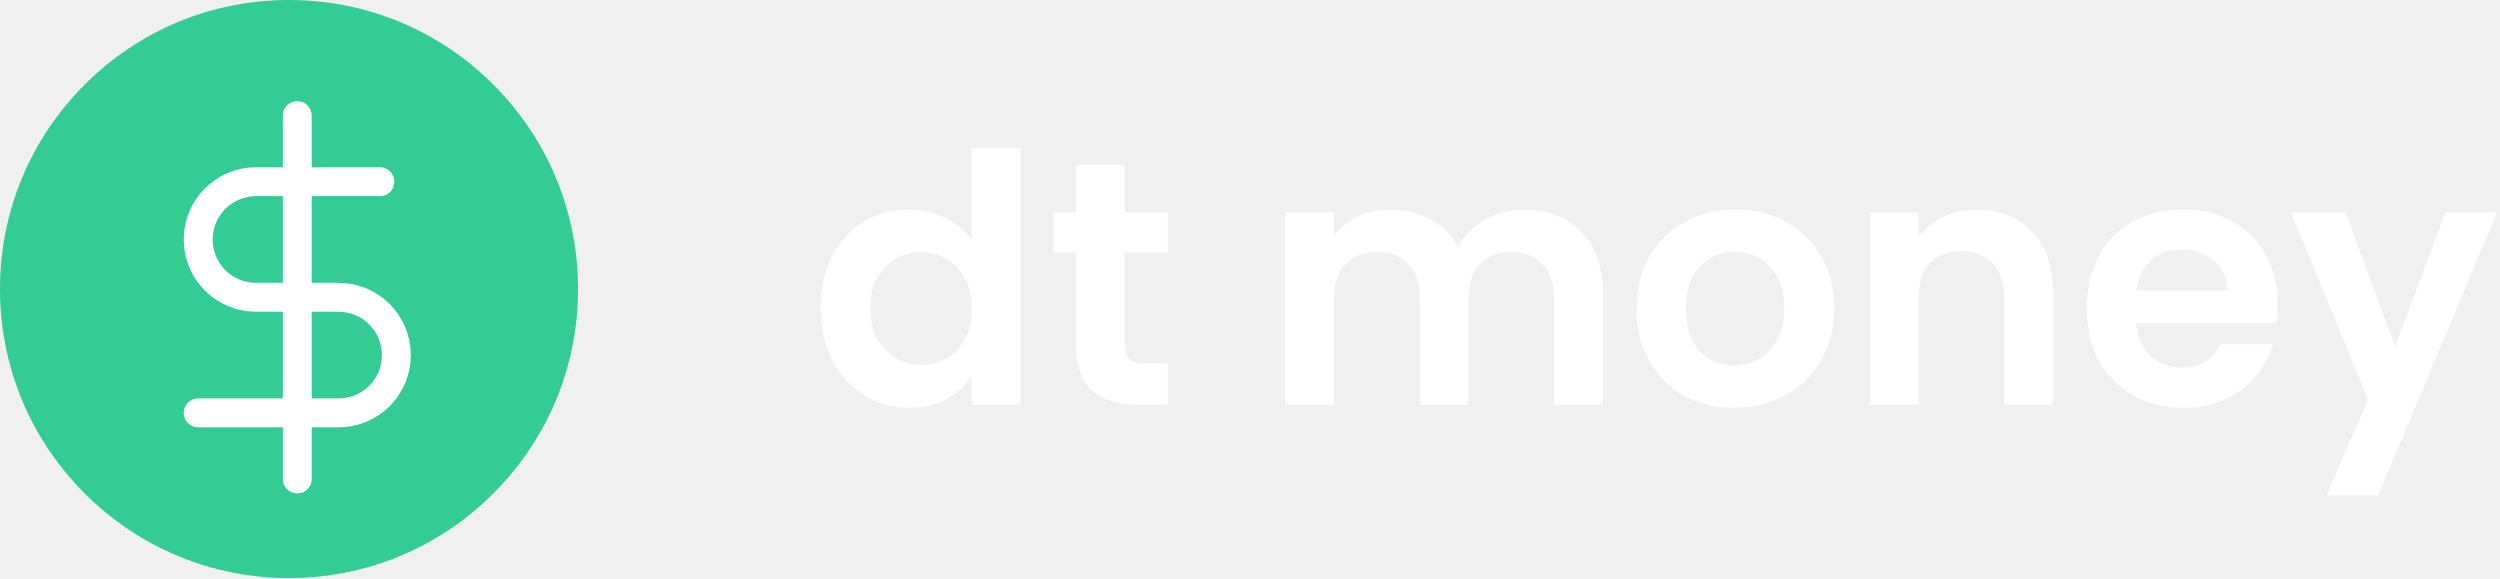
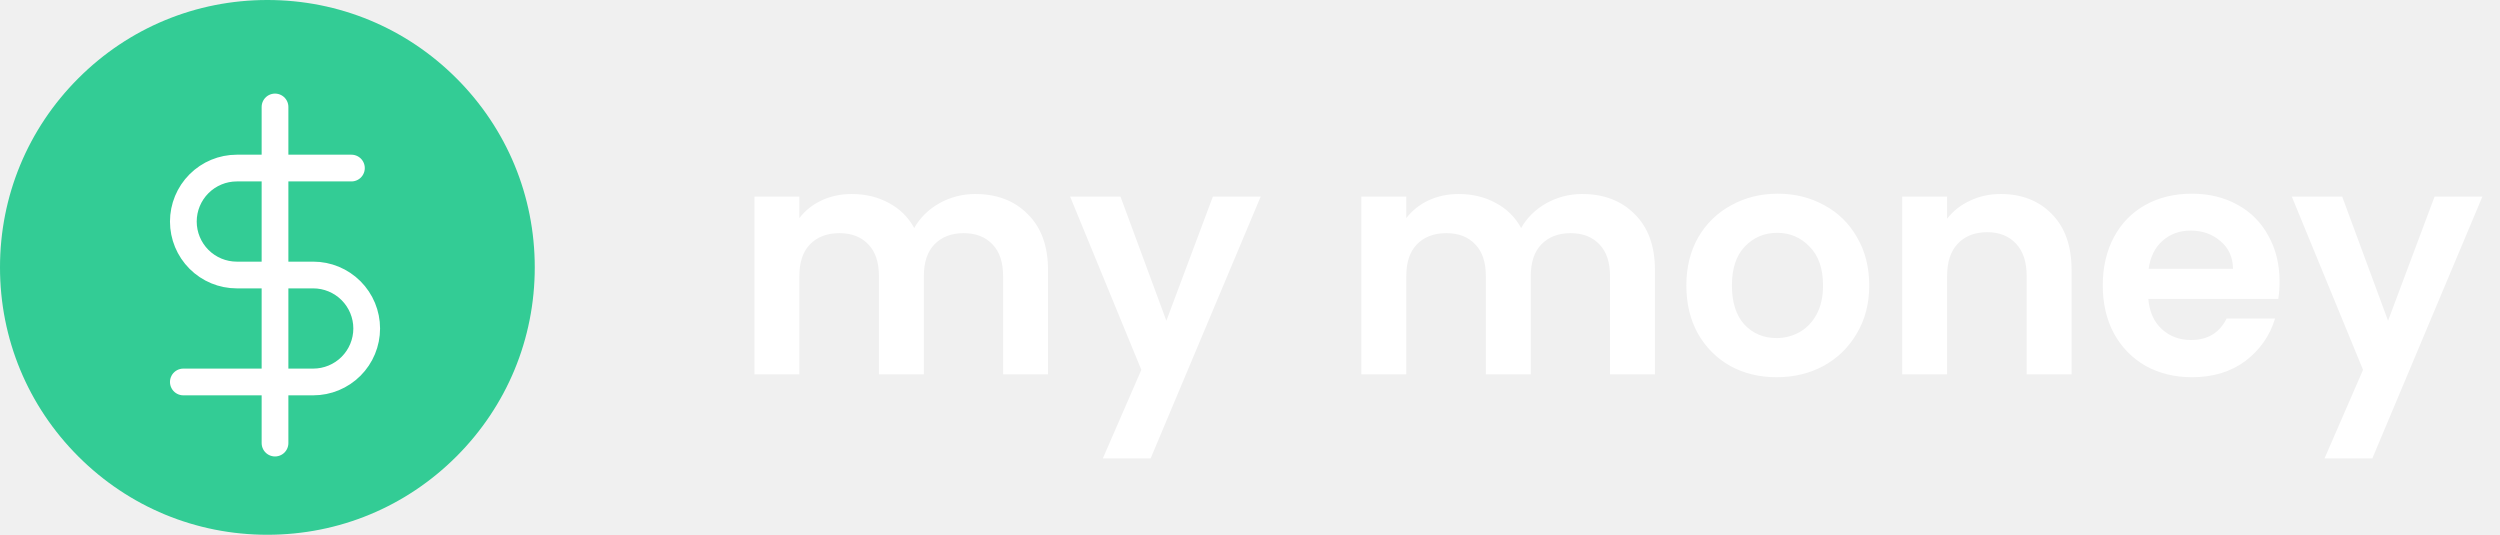
- <svg xmlns="http://www.w3.org/2000/svg" width="173" height="40" viewBox="0 0 173 40" fill="none">
-   <path d="M56.792 21.304C56.792 19.96 57.056 18.768 57.584 17.728C58.128 16.688 58.864 15.888 59.792 15.328C60.72 14.768 61.752 14.488 62.888 14.488C63.752 14.488 64.576 14.68 65.36 15.064C66.144 15.432 66.768 15.928 67.232 16.552V10.24H70.64V28H67.232V26.032C66.816 26.688 66.232 27.216 65.48 27.616C64.728 28.016 63.856 28.216 62.864 28.216C61.744 28.216 60.72 27.928 59.792 27.352C58.864 26.776 58.128 25.968 57.584 24.928C57.056 23.872 56.792 22.664 56.792 21.304ZM67.256 21.352C67.256 20.536 67.096 19.84 66.776 19.264C66.456 18.672 66.024 18.224 65.48 17.92C64.936 17.6 64.352 17.44 63.728 17.44C63.104 17.44 62.528 17.592 62 17.896C61.472 18.2 61.04 18.648 60.704 19.24C60.384 19.816 60.224 20.504 60.224 21.304C60.224 22.104 60.384 22.808 60.704 23.416C61.04 24.008 61.472 24.464 62 24.784C62.544 25.104 63.12 25.264 63.728 25.264C64.352 25.264 64.936 25.112 65.48 24.808C66.024 24.488 66.456 24.04 66.776 23.464C67.096 22.872 67.256 22.168 67.256 21.352Z" fill="white" />
-   <path d="M77.834 17.464V23.896C77.834 24.344 77.938 24.672 78.146 24.88C78.37 25.072 78.738 25.168 79.25 25.168H80.81V28H78.698C75.866 28 74.45 26.624 74.45 23.872V17.464H72.866V14.704H74.45V11.416H77.834V14.704H80.81V17.464H77.834Z" fill="white" />
-   <path d="M105.457 14.512C107.089 14.512 108.401 15.016 109.393 16.024C110.401 17.016 110.905 18.408 110.905 20.2V28H107.545V20.656C107.545 19.616 107.281 18.824 106.753 18.28C106.225 17.72 105.505 17.44 104.593 17.44C103.681 17.44 102.953 17.72 102.409 18.28C101.881 18.824 101.617 19.616 101.617 20.656V28H98.257V20.656C98.257 19.616 97.993 18.824 97.465 18.28C96.937 17.72 96.217 17.44 95.305 17.44C94.377 17.44 93.641 17.72 93.097 18.28C92.569 18.824 92.305 19.616 92.305 20.656V28H88.945V14.704H92.305V16.312C92.737 15.752 93.289 15.312 93.961 14.992C94.649 14.672 95.401 14.512 96.217 14.512C97.257 14.512 98.185 14.736 99.001 15.184C99.817 15.616 100.449 16.24 100.897 17.056C101.329 16.288 101.953 15.672 102.769 15.208C103.601 14.744 104.497 14.512 105.457 14.512Z" fill="white" />
-   <path d="M119.997 28.216C118.717 28.216 117.565 27.936 116.541 27.376C115.517 26.8 114.709 25.992 114.117 24.952C113.541 23.912 113.253 22.712 113.253 21.352C113.253 19.992 113.549 18.792 114.141 17.752C114.749 16.712 115.573 15.912 116.613 15.352C117.653 14.776 118.813 14.488 120.093 14.488C121.373 14.488 122.533 14.776 123.573 15.352C124.613 15.912 125.429 16.712 126.021 17.752C126.629 18.792 126.933 19.992 126.933 21.352C126.933 22.712 126.621 23.912 125.997 24.952C125.389 25.992 124.557 26.8 123.501 27.376C122.461 27.936 121.293 28.216 119.997 28.216ZM119.997 25.288C120.605 25.288 121.173 25.144 121.701 24.856C122.245 24.552 122.677 24.104 122.997 23.512C123.317 22.92 123.477 22.2 123.477 21.352C123.477 20.088 123.141 19.12 122.469 18.448C121.813 17.76 121.005 17.416 120.045 17.416C119.085 17.416 118.277 17.76 117.621 18.448C116.981 19.12 116.661 20.088 116.661 21.352C116.661 22.616 116.973 23.592 117.597 24.28C118.237 24.952 119.037 25.288 119.997 25.288Z" fill="white" />
-   <path d="M136.766 14.512C138.35 14.512 139.63 15.016 140.606 16.024C141.582 17.016 142.07 18.408 142.07 20.2V28H138.71V20.656C138.71 19.6 138.446 18.792 137.918 18.232C137.39 17.656 136.67 17.368 135.758 17.368C134.83 17.368 134.094 17.656 133.55 18.232C133.022 18.792 132.758 19.6 132.758 20.656V28H129.398V14.704H132.758V16.36C133.206 15.784 133.774 15.336 134.462 15.016C135.166 14.68 135.934 14.512 136.766 14.512Z" fill="white" />
-   <path d="M157.625 21.064C157.625 21.544 157.593 21.976 157.529 22.36H147.809C147.889 23.32 148.225 24.072 148.817 24.616C149.409 25.16 150.137 25.432 151.001 25.432C152.249 25.432 153.137 24.896 153.665 23.824H157.289C156.905 25.104 156.169 26.16 155.081 26.992C153.993 27.808 152.657 28.216 151.073 28.216C149.793 28.216 148.641 27.936 147.617 27.376C146.609 26.8 145.817 25.992 145.241 24.952C144.681 23.912 144.401 22.712 144.401 21.352C144.401 19.976 144.681 18.768 145.241 17.728C145.801 16.688 146.585 15.888 147.593 15.328C148.601 14.768 149.761 14.488 151.073 14.488C152.337 14.488 153.465 14.76 154.457 15.304C155.465 15.848 156.241 16.624 156.785 17.632C157.345 18.624 157.625 19.768 157.625 21.064ZM154.145 20.104C154.129 19.24 153.817 18.552 153.209 18.04C152.601 17.512 151.857 17.248 150.977 17.248C150.145 17.248 149.441 17.504 148.865 18.016C148.305 18.512 147.961 19.208 147.833 20.104H154.145Z" fill="white" />
-   <path d="M172.798 14.704L164.566 34.288H160.99L163.87 27.664L158.542 14.704H162.31L165.742 23.992L169.222 14.704H172.798Z" fill="white" />
+ <svg xmlns="http://www.w3.org/2000/svg" width="187" height="40" viewBox="0 0 187 40" fill="none">
+   <path d="M72.944 14.512C74.576 14.512 75.888 15.016 76.88 16.024C77.888 17.016 78.392 18.408 78.392 20.2V28H75.032V20.656C75.032 19.616 74.768 18.824 74.24 18.28C73.712 17.72 72.992 17.44 72.08 17.44C71.168 17.44 70.44 17.72 69.896 18.28C69.368 18.824 69.104 19.616 69.104 20.656V28H65.744V20.656C65.744 19.616 65.48 18.824 64.952 18.28C64.424 17.72 63.704 17.44 62.792 17.44C61.864 17.44 61.128 17.72 60.584 18.28C60.056 18.824 59.792 19.616 59.792 20.656V28H56.432V14.704H59.792V16.312C60.224 15.752 60.776 15.312 61.448 14.992C62.136 14.672 62.888 14.512 63.704 14.512C64.744 14.512 65.672 14.736 66.488 15.184C67.304 15.616 67.936 16.24 68.384 17.056C68.816 16.288 69.44 15.672 70.256 15.208C71.088 14.744 71.984 14.512 72.944 14.512ZM94.3 14.704L86.068 34.288H82.492L85.372 27.664L80.044 14.704H83.812L87.244 23.992L90.724 14.704H94.3ZM118.342 14.512C119.974 14.512 121.286 15.016 122.278 16.024C123.286 17.016 123.79 18.408 123.79 20.2V28H120.43V20.656C120.43 19.616 120.166 18.824 119.638 18.28C119.11 17.72 118.39 17.44 117.478 17.44C116.566 17.44 115.838 17.72 115.294 18.28C114.766 18.824 114.502 19.616 114.502 20.656V28H111.142V20.656C111.142 19.616 110.878 18.824 110.35 18.28C109.822 17.72 109.102 17.44 108.19 17.44C107.262 17.44 106.526 17.72 105.982 18.28C105.454 18.824 105.19 19.616 105.19 20.656V28H101.83V14.704H105.19V16.312C105.622 15.752 106.174 15.312 106.846 14.992C107.534 14.672 108.286 14.512 109.102 14.512C110.142 14.512 111.07 14.736 111.886 15.184C112.702 15.616 113.334 16.24 113.782 17.056C114.214 16.288 114.838 15.672 115.654 15.208C116.486 14.744 117.382 14.512 118.342 14.512ZM132.883 28.216C131.603 28.216 130.451 27.936 129.427 27.376C128.403 26.8 127.595 25.992 127.003 24.952C126.427 23.912 126.139 22.712 126.139 21.352C126.139 19.992 126.435 18.792 127.027 17.752C127.635 16.712 128.459 15.912 129.499 15.352C130.539 14.776 131.699 14.488 132.979 14.488C134.259 14.488 135.419 14.776 136.459 15.352C137.499 15.912 138.315 16.712 138.907 17.752C139.515 18.792 139.819 19.992 139.819 21.352C139.819 22.712 139.507 23.912 138.883 24.952C138.275 25.992 137.443 26.8 136.387 27.376C135.347 27.936 134.179 28.216 132.883 28.216ZM132.883 25.288C133.491 25.288 134.059 25.144 134.587 24.856C135.131 24.552 135.563 24.104 135.883 23.512C136.203 22.92 136.363 22.2 136.363 21.352C136.363 20.088 136.027 19.12 135.355 18.448C134.699 17.76 133.891 17.416 132.931 17.416C131.971 17.416 131.163 17.76 130.507 18.448C129.867 19.12 129.547 20.088 129.547 21.352C129.547 22.616 129.859 23.592 130.483 24.28C131.123 24.952 131.923 25.288 132.883 25.288ZM149.651 14.512C151.235 14.512 152.515 15.016 153.491 16.024C154.467 17.016 154.955 18.408 154.955 20.2V28H151.595V20.656C151.595 19.6 151.331 18.792 150.803 18.232C150.275 17.656 149.555 17.368 148.643 17.368C147.715 17.368 146.979 17.656 146.435 18.232C145.907 18.792 145.643 19.6 145.643 20.656V28H142.283V14.704H145.643V16.36C146.091 15.784 146.659 15.336 147.347 15.016C148.051 14.68 148.819 14.512 149.651 14.512ZM170.511 21.064C170.511 21.544 170.479 21.976 170.415 22.36H160.695C160.775 23.32 161.111 24.072 161.703 24.616C162.295 25.16 163.023 25.432 163.887 25.432C165.135 25.432 166.023 24.896 166.551 23.824H170.175C169.791 25.104 169.055 26.16 167.967 26.992C166.879 27.808 165.543 28.216 163.959 28.216C162.679 28.216 161.527 27.936 160.503 27.376C159.495 26.8 158.703 25.992 158.127 24.952C157.567 23.912 157.287 22.712 157.287 21.352C157.287 19.976 157.567 18.768 158.127 17.728C158.687 16.688 159.471 15.888 160.479 15.328C161.487 14.768 162.647 14.488 163.959 14.488C165.223 14.488 166.351 14.76 167.343 15.304C168.351 15.848 169.127 16.624 169.671 17.632C170.231 18.624 170.511 19.768 170.511 21.064ZM167.031 20.104C167.015 19.24 166.703 18.552 166.095 18.04C165.487 17.512 164.743 17.248 163.863 17.248C163.031 17.248 162.327 17.504 161.751 18.016C161.191 18.512 160.847 19.208 160.719 20.104H167.031ZM185.683 14.704L177.451 34.288H173.875L176.755 27.664L171.427 14.704H175.195L178.627 23.992L182.107 14.704H185.683Z" fill="white" />
  <path d="M34.142 5.858C30.365 2.08 25.342 0 20 0C14.658 0 9.635 2.08 5.858 5.858C2.08 9.635 0 14.658 0 20C0 25.342 2.08 30.365 5.858 34.142C9.635 37.92 14.658 40 20 40C25.342 40 30.365 37.92 34.142 34.142C37.92 30.365 40 25.342 40 20C40 14.658 37.92 9.635 34.142 5.858Z" fill="#33CC95" />
  <g clip-path="url(#clip0_35212_417)">
    <path d="M20.571 8V33.143" stroke="white" stroke-width="2" stroke-linecap="round" stroke-linejoin="round" />
    <path d="M26.286 12.571H17.714C16.653 12.571 15.636 12.993 14.886 13.743C14.136 14.493 13.714 15.511 13.714 16.571C13.714 17.632 14.136 18.65 14.886 19.4C15.636 20.15 16.653 20.571 17.714 20.571H23.429C24.489 20.571 25.507 20.993 26.257 21.743C27.007 22.493 27.429 23.511 27.429 24.571C27.429 25.632 27.007 26.65 26.257 27.4C25.507 28.15 24.489 28.571 23.429 28.571H13.714" stroke="white" stroke-width="2" stroke-linecap="round" stroke-linejoin="round" />
  </g>
  <defs>
    <clipPath id="clip0_35212_417">
      <rect width="27.429" height="27.429" fill="white" transform="translate(6.85715 6.85714)" />
    </clipPath>
  </defs>
</svg>
